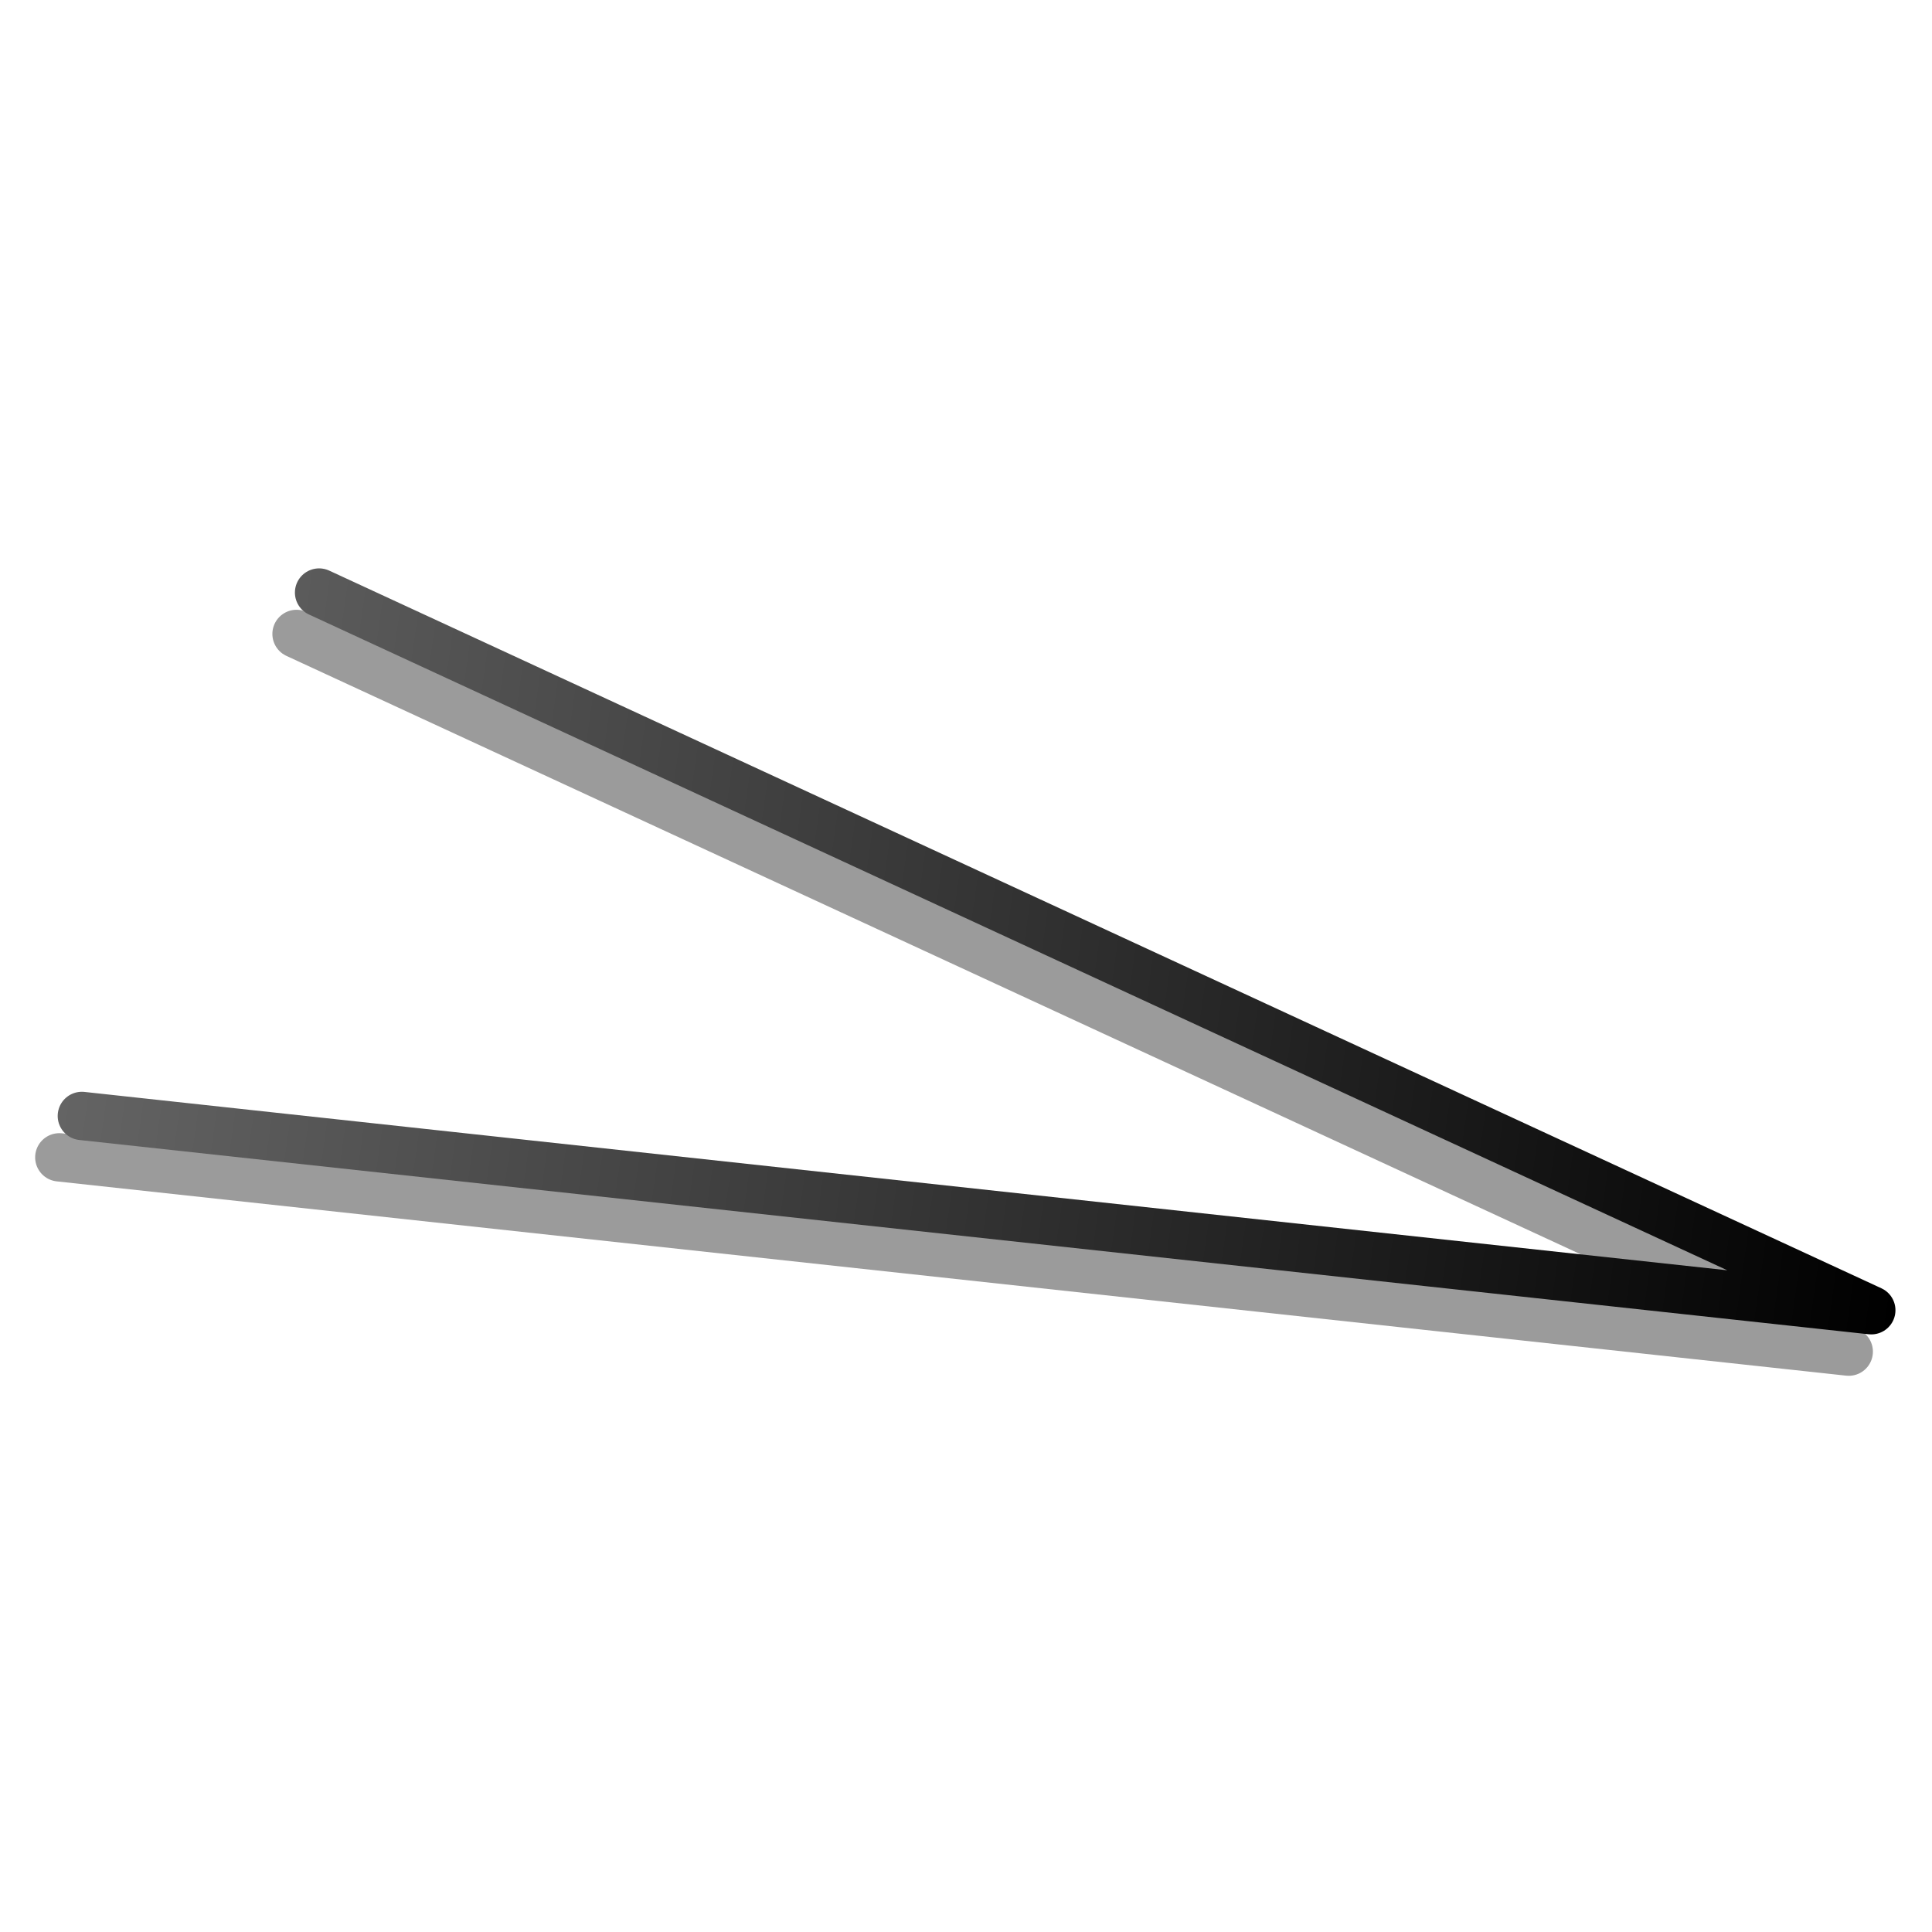
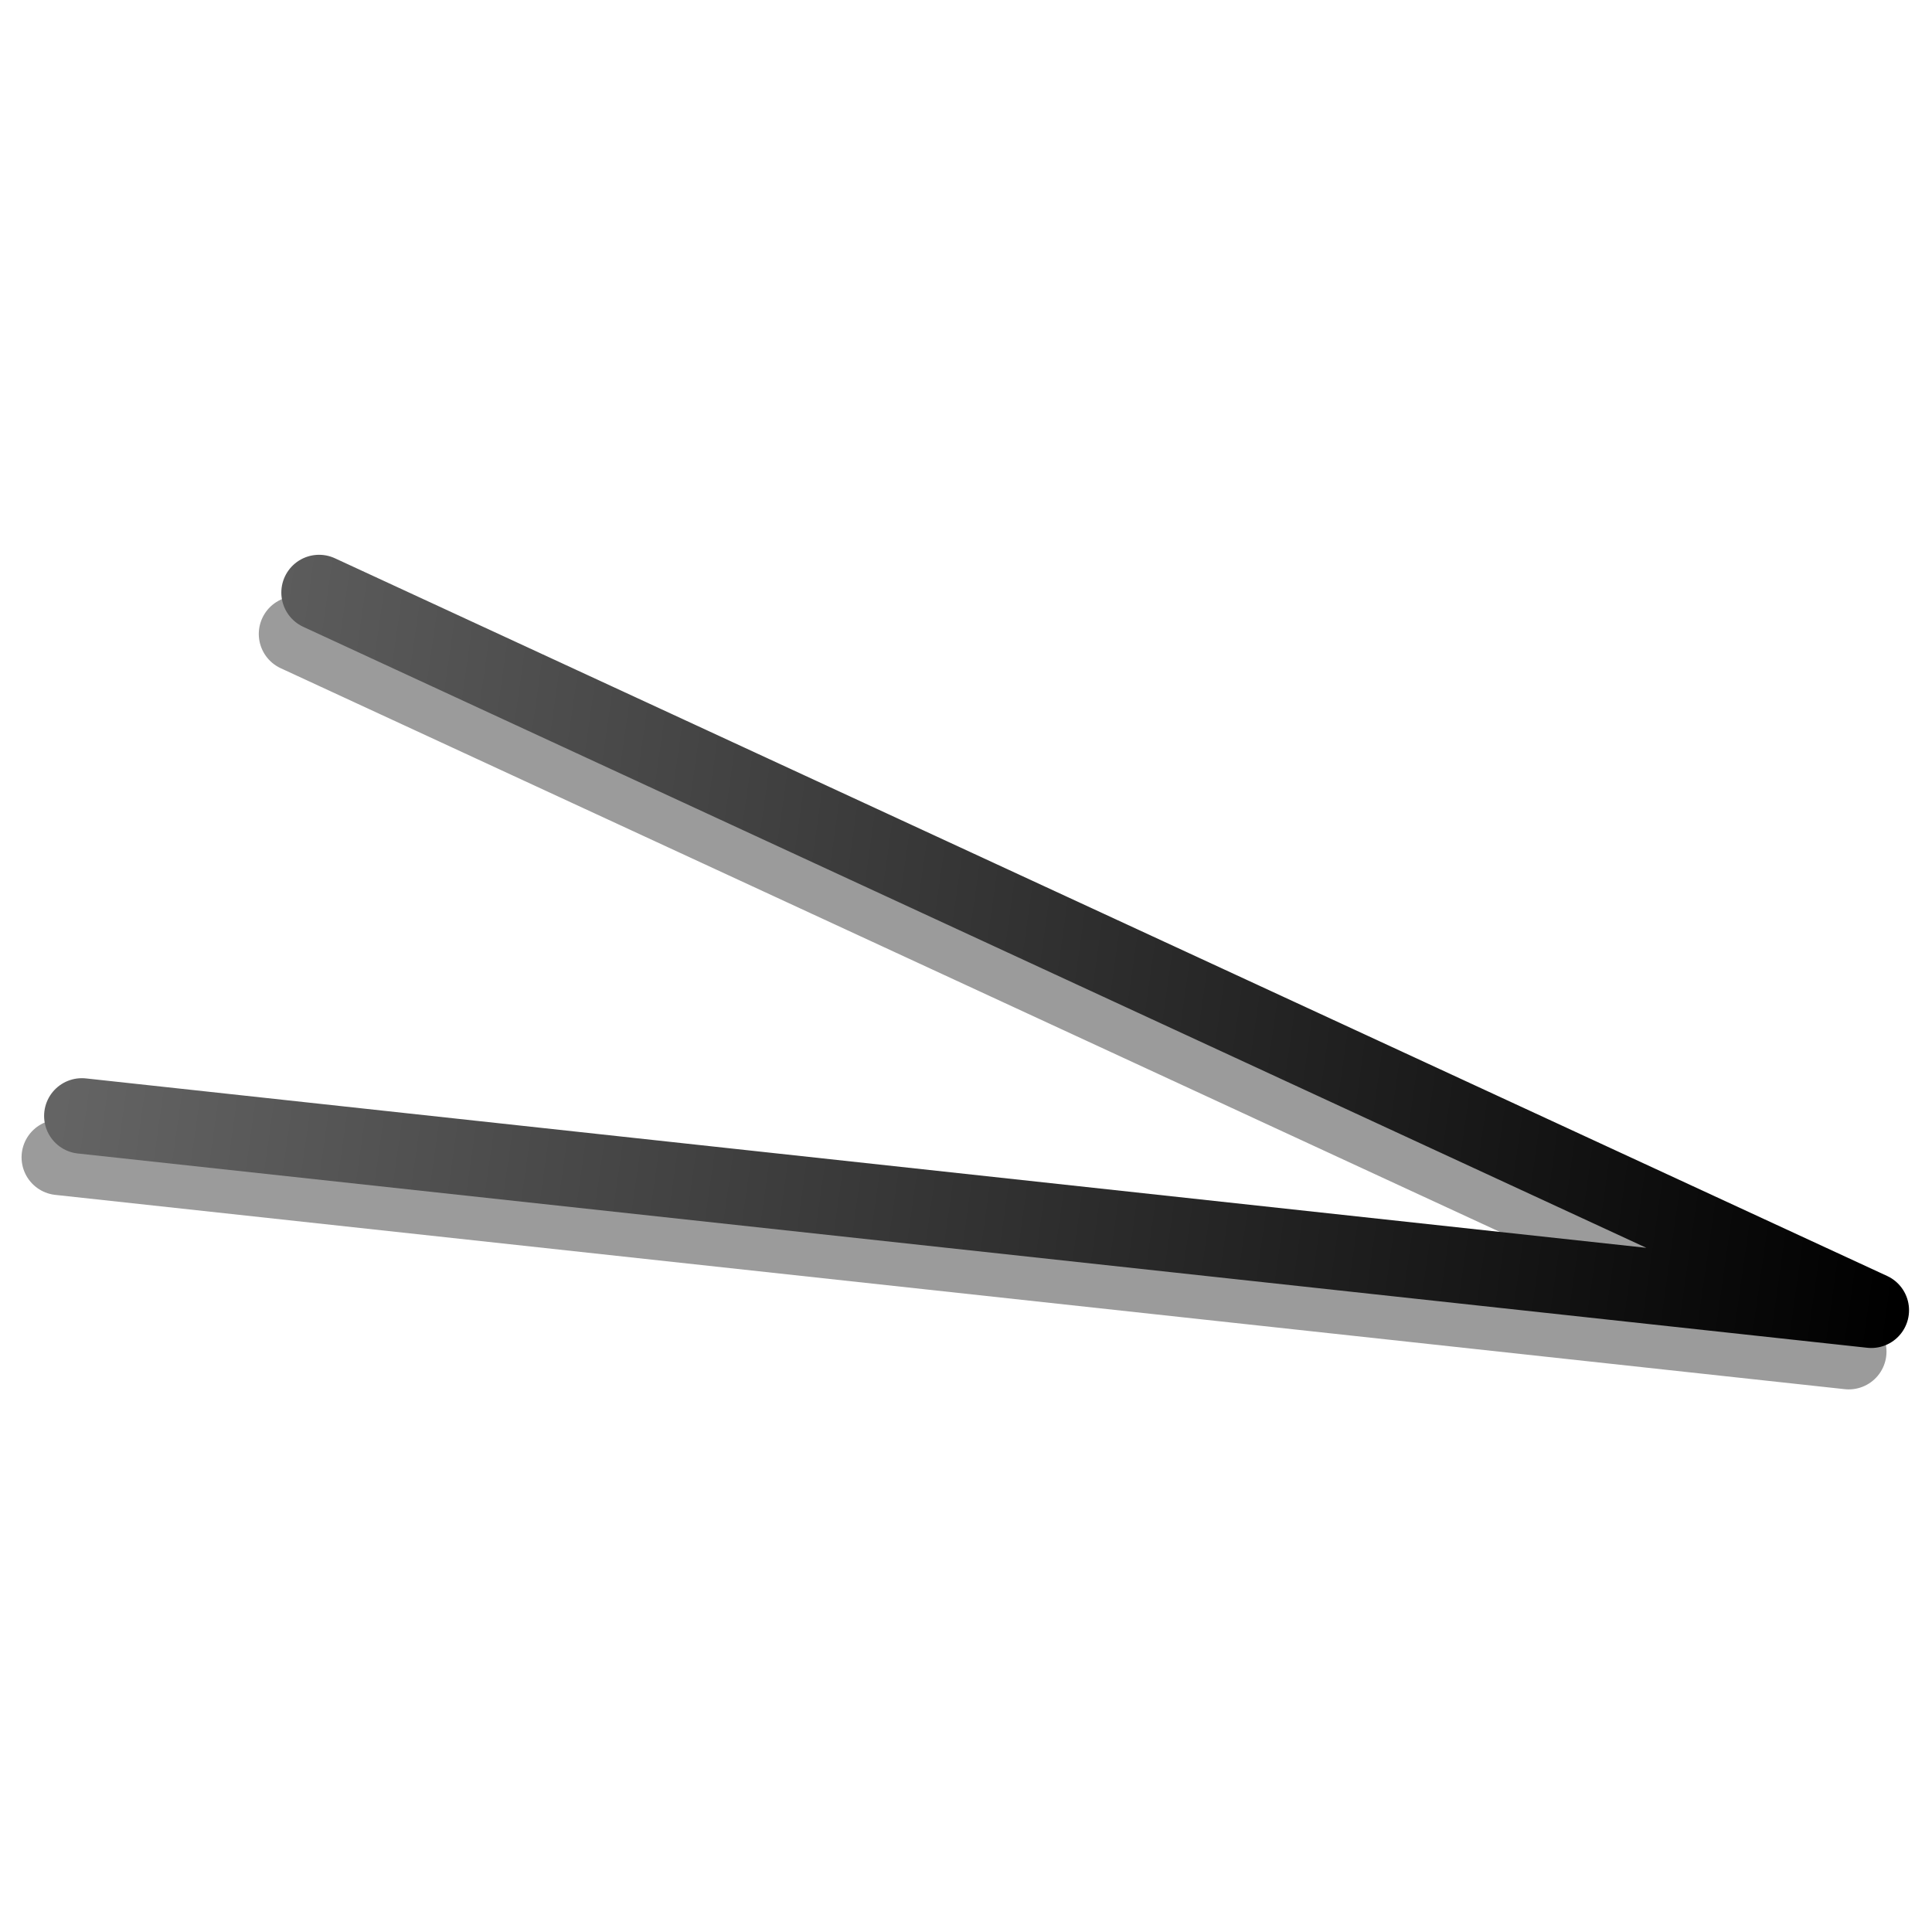
<svg xmlns="http://www.w3.org/2000/svg" xmlns:xlink="http://www.w3.org/1999/xlink" viewBox="0 -200 1000 1000" id="svg27169" width="128" height="128" version="1.0">
  <defs id="defs27176">
    <linearGradient id="linearGradient33317">
      <stop style="stop-color:#000000;stop-opacity:1;" offset="0" id="stop33319" />
      <stop style="stop-color:#646464;stop-opacity:1;" offset="1" id="stop33321" />
    </linearGradient>
    <linearGradient xlink:href="#linearGradient33317" id="linearGradient33323" x1="49.27" y1="920.356" x2="110.559" y2="920.356" gradientUnits="userSpaceOnUse" />
    <linearGradient xlink:href="#linearGradient33317" id="linearGradient8122" gradientUnits="userSpaceOnUse" x1="49.27" y1="920.356" x2="110.559" y2="920.356" />
    <linearGradient xlink:href="#linearGradient33317" id="linearGradient19732" gradientUnits="userSpaceOnUse" x1="49.27" y1="920.356" x2="110.559" y2="920.356" gradientTransform="matrix(5.676683,0,0,5.676683,-206.9052,-4941.889)" />
    <linearGradient xlink:href="#linearGradient33317" id="linearGradient20714" x1="483.759" y1="336.542" x2="900.98" y2="336.542" gradientUnits="userSpaceOnUse" gradientTransform="matrix(0.7657372,0,0,0.7657372,175.8266,67.12053)" />
    <linearGradient xlink:href="#linearGradient33317" id="linearGradient21697" gradientUnits="userSpaceOnUse" gradientTransform="matrix(0.7657372,0,0,0.7657372,175.8266,67.12053)" x1="483.759" y1="336.542" x2="900.98" y2="336.542" />
    <linearGradient xlink:href="#linearGradient33317" id="linearGradient21703" gradientUnits="userSpaceOnUse" gradientTransform="matrix(5.676683,0,0,5.676683,-206.9052,-4941.889)" x1="49.27" y1="920.356" x2="110.559" y2="920.356" />
    <linearGradient xlink:href="#linearGradient33317" id="linearGradient24702" x1="-299.908" y1="-319.148" x2="824.714" y2="-319.148" gradientUnits="userSpaceOnUse" gradientTransform="matrix(0.8641358,0,0,0.8641358,300.1083,568.921)" />
    <linearGradient xlink:href="#linearGradient33317" id="linearGradient25685" gradientUnits="userSpaceOnUse" gradientTransform="matrix(0.8641358,0,0,0.8641358,300.1083,568.921)" x1="-299.908" y1="-319.148" x2="824.714" y2="-319.148" />
    <linearGradient xlink:href="#linearGradient33317" id="linearGradient25689" gradientUnits="userSpaceOnUse" gradientTransform="matrix(1.093886,0,0,1.093886,350.8523,633.2576)" x1="-299.908" y1="-319.148" x2="824.714" y2="-319.148" />
    <linearGradient xlink:href="#linearGradient33317" id="linearGradient25699" gradientUnits="userSpaceOnUse" gradientTransform="matrix(1.093886,0,0,1.093886,350.8523,633.2576)" x1="-299.908" y1="-319.148" x2="824.714" y2="-319.148" />
    <linearGradient xlink:href="#linearGradient33317" id="linearGradient25703" gradientUnits="userSpaceOnUse" gradientTransform="matrix(1.093886,0,0,1.093886,464.0998,633.2576)" x1="-299.908" y1="-319.148" x2="824.714" y2="-319.148" />
    <linearGradient xlink:href="#linearGradient33317" id="linearGradient25713" gradientUnits="userSpaceOnUse" gradientTransform="matrix(1.093886,0,0,1.093886,464.0998,633.2576)" x1="-299.908" y1="-319.148" x2="824.714" y2="-319.148" />
    <linearGradient xlink:href="#linearGradient33317" id="linearGradient25717" gradientUnits="userSpaceOnUse" gradientTransform="matrix(1.093886,0,0,1.093886,464.0998,633.2576)" x1="-299.908" y1="-319.148" x2="824.714" y2="-319.148" />
    <linearGradient xlink:href="#linearGradient33317" id="linearGradient25727" gradientUnits="userSpaceOnUse" gradientTransform="matrix(1.093886,0,0,1.093886,464.0998,633.2576)" x1="-299.908" y1="-319.148" x2="824.714" y2="-319.148" />
    <linearGradient xlink:href="#linearGradient33317" id="linearGradient26809" x1="-562.637" y1="-144.65" x2="639.977" y2="-144.65" gradientUnits="userSpaceOnUse" gradientTransform="matrix(0.7871571,-0.1118568,0.1118568,0.7871571,461.6263,419.9749)" />
    <linearGradient xlink:href="#linearGradient33317" id="linearGradient27788" gradientUnits="userSpaceOnUse" gradientTransform="matrix(0.7871571,-0.1118568,0.1118568,0.7871571,461.6263,419.9749)" x1="-562.637" y1="-144.65" x2="639.977" y2="-144.65" />
+     <linearGradient xlink:href="#linearGradient33317" id="linearGradient3299" gradientUnits="userSpaceOnUse" gradientTransform="matrix(-0.7871571,-0.1118568,-0.1118568,0.7871571,537.6499,419.9749)" x1="-562.637" y1="-144.65" x2="639.977" y2="-144.65" />
  </defs>
-   <g id="g27784" transform="matrix(-1,0,0,1,999.2762,0)">
-     <path id="path26811" d="M 845.785,128.128 L 42.37,499.6 L 968.571,399.038" style="fill:none;fill-rule:evenodd;stroke:#000000;stroke-width:25.02;stroke-linecap:round;stroke-linejoin:round;stroke-miterlimit:4;stroke-dasharray:none;stroke-opacity:0.392" />
-     <path id="path25832" d="M 834.12,106.702 L 30.705,478.173 L 956.906,377.612" style="fill:none;fill-rule:evenodd;stroke:url(#linearGradient27788);stroke-width:25.02;stroke-linecap:round;stroke-linejoin:round;stroke-miterlimit:4;stroke-dasharray:none;stroke-opacity:1" />
+   <g id="g3302">
+     <path id="path26811" d="M 153.491,128.128 L 956.906,499.6 L 30.705,399.038" style="fill:none;fill-rule:evenodd;stroke:#000000;stroke-width:39.086;stroke-linecap:round;stroke-linejoin:round;stroke-miterlimit:4;stroke-dasharray:none;stroke-opacity:0.392" />
+     <path id="path25832" d="M 165.157,106.702 L 968.571,478.173 L 42.37,377.612" style="fill:none;fill-rule:evenodd;stroke:url(#linearGradient3299);stroke-width:39.086;stroke-linecap:round;stroke-linejoin:round;stroke-miterlimit:4;stroke-dasharray:none;stroke-opacity:1" />
  </g>
</svg>
